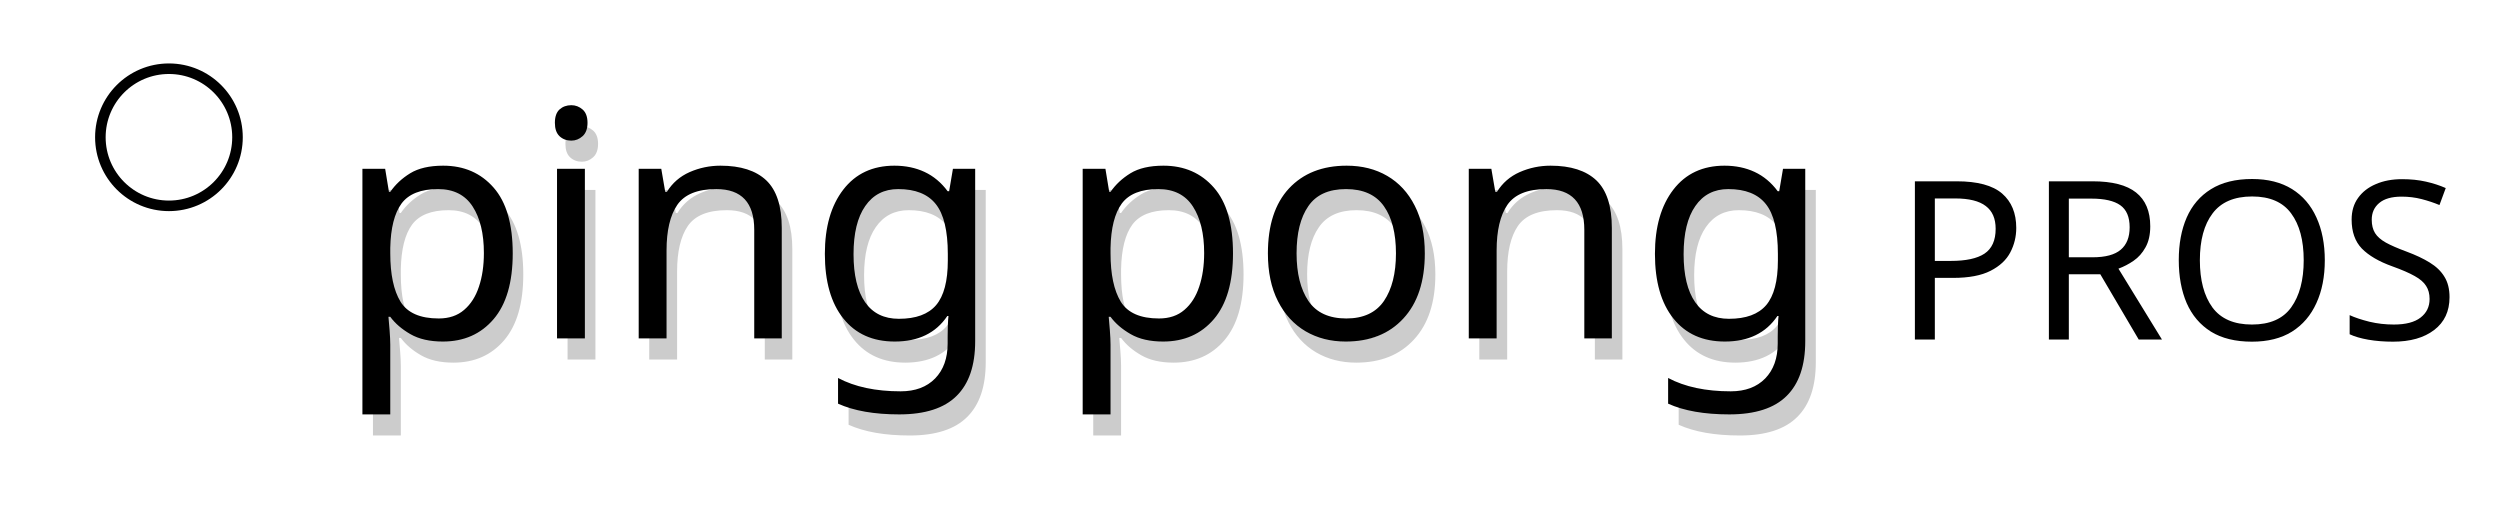
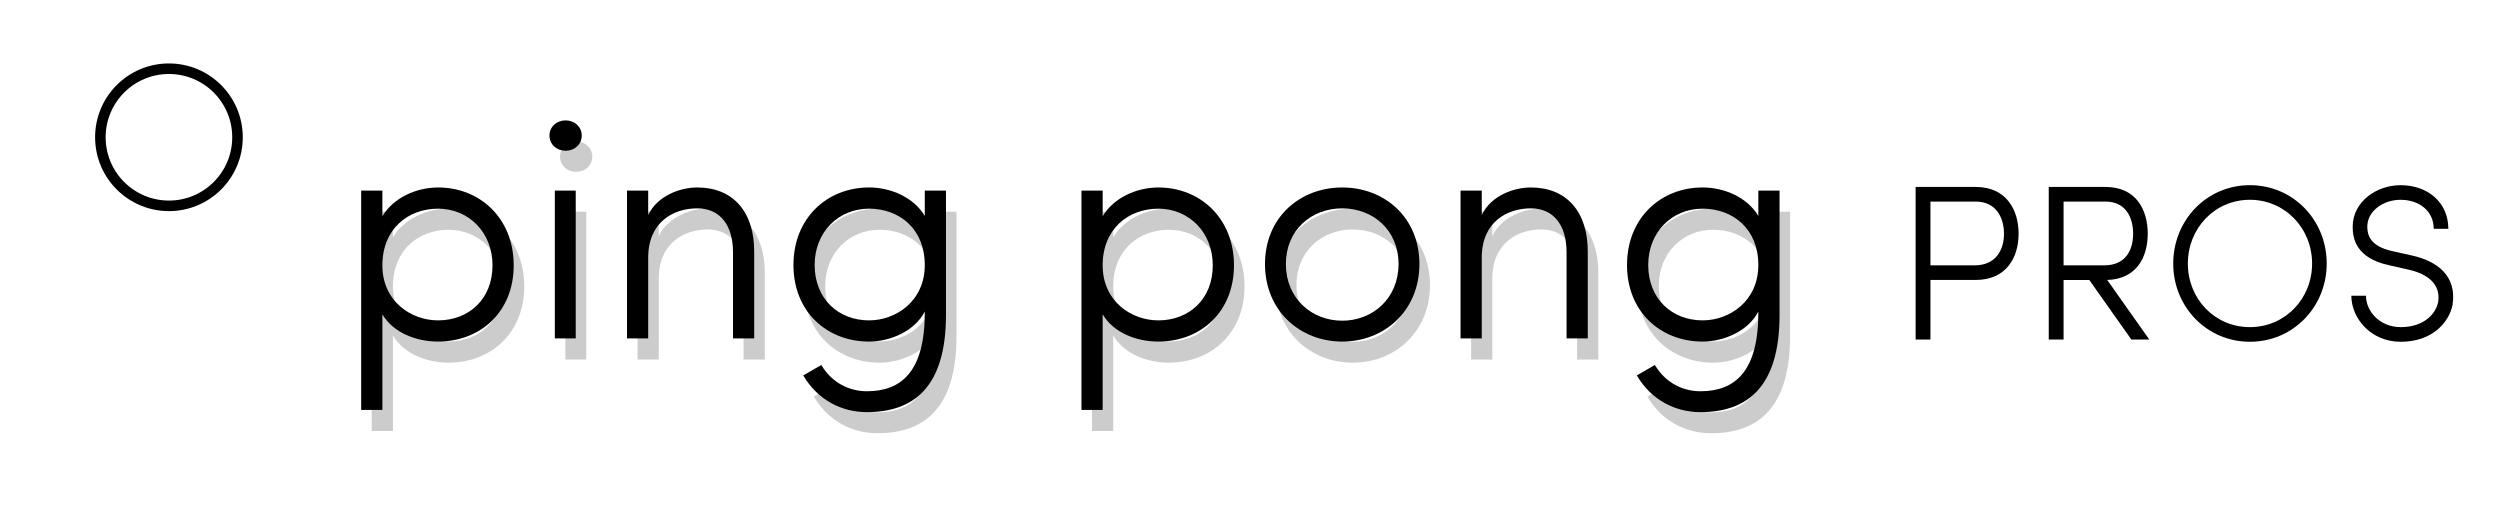
<svg xmlns="http://www.w3.org/2000/svg" version="1.1" x="0px" y="0px" width="237px" height="50px" viewBox="-9.015 -6.014 237 50" overflow="visible" enable-background="new -9.015 -6.014 237 50" xml:space="preserve">
  <defs>
</defs>
  <circle fill="none" stroke="#000000" stroke-miterlimit="10" cx="7" cy="7" r="6.5" />
  <g>
    <g>
-       <rect x="23.795" y="6.468" fill="none" width="223.104" height="36.174" />
-       <text transform="matrix(1 0 0 1 23.7949 28.0674)">
-         <tspan x="0" y="0" fill="#CCCCCC" font-family="'SofiaProLight'" font-size="30">ping</tspan>
-         <tspan x="60.269" y="0" fill="#CCCCCC" font-family="'Raanana'" font-size="30"> </tspan>
-         <tspan x="68.282" y="0" fill="#CCCCCC" font-family="'SofiaProLight'" font-size="30">pong</tspan>
-         <tspan x="139.292" y="0" fill="#CCCCCC" font-family="'Raanana'" font-size="30"> </tspan>
-       </text>
+       <path fill="#CCCCCC" d="M26.225,14.058h2.01v2.43c1.05-1.77,3.24-2.73,5.28-2.73c3.99,0,7.169,2.94,7.169,7.38    c0,4.44-3.18,7.229-7.169,7.229c-2.04,0-4.23-0.81-5.28-2.58v9.06h-2.01V14.058z M33.515,15.768c-2.85,0-5.28,1.92-5.28,5.37    c0,3.45,2.76,5.22,5.28,5.22c2.91,0,5.16-2.01,5.16-5.22C38.674,18.018,36.424,15.768,33.515,15.768z" />
+       <path fill="#CCCCCC" d="M45.604,7.398c0.84,0,1.53,0.6,1.53,1.44c0,0.84-0.69,1.44-1.53,1.44c-0.84,0-1.53-0.6-1.53-1.44    C44.075,7.998,44.765,7.398,45.604,7.398z M46.564,14.058h-1.98v14.009h1.98V14.058z" />
+       <path fill="#CCCCCC" d="M53.435,28.067h-2.01V14.058h2.01v2.31c0.87-1.83,3.03-2.61,4.65-2.61c3.419,0,5.43,2.34,5.399,6.15v8.16    h-2.01v-8.16c0-2.58-1.23-4.17-3.39-4.17c-2.22,0-4.65,1.26-4.65,4.68V28.067z" />
+       <path fill="#CCCCCC" d="M69.844,30.587c1.02,1.71,2.67,2.49,4.32,2.49c3.24,0,5.52-1.83,5.49-7.56c-0.93,1.83-3.24,2.85-5.28,2.85    c-3.99,0-7.17-2.82-7.17-7.26s3.18-7.35,7.17-7.35c2.04,0,4.23,0.93,5.28,2.7v-2.4h2.01v11.79c0,6.869-3.09,9.209-7.5,9.209    c-2.31,0-4.62-1.079-6.03-3.479L69.844,30.587z M74.374,26.357c2.52,0,5.28-1.8,5.28-5.25c0-3.45-2.43-5.339-5.28-5.339    c-2.91,0-5.16,2.22-5.16,5.339C69.214,24.317,71.464,26.357,74.374,26.357z" />
+       <path fill="#CCCCCC" d="M94.507,14.058h2.01v2.43c1.05-1.77,3.24-2.73,5.279-2.73c3.99,0,7.17,2.94,7.17,7.38    c0,4.44-3.18,7.229-7.17,7.229c-2.039,0-4.229-0.81-5.279-2.58v9.06h-2.01V14.058z M101.796,15.768c-2.85,0-5.279,1.92-5.279,5.37    c0,3.45,2.76,5.22,5.279,5.22c2.91,0,5.16-2.01,5.16-5.22C106.956,18.018,104.706,15.768,101.796,15.768z" />
+       <path fill="#CCCCCC" d="M111.906,21.018c0-4.44,3.33-7.26,7.32-7.26c3.989,0,7.319,2.82,7.319,7.26c0,4.439-3.33,7.35-7.319,7.35    C115.236,28.367,111.906,25.457,111.906,21.018z M124.566,21.018c0-3.24-2.431-5.28-5.34-5.28c-2.91,0-5.34,2.04-5.34,5.28    c0,3.24,2.43,5.37,5.34,5.37C122.136,26.388,124.566,24.258,124.566,21.018z" />
+       <path fill="#CCCCCC" d="M132.456,28.067h-2.01V14.058h2.01v2.31c0.87-1.83,3.03-2.61,4.65-2.61c3.42,0,5.43,2.34,5.399,6.15v8.16    h-2.01v-8.16c0-2.58-1.229-4.17-3.39-4.17c-2.22,0-4.65,1.26-4.65,4.68V28.067z" />
+       <path fill="#CCCCCC" d="M148.866,30.587c1.021,1.71,2.67,2.49,4.32,2.49c3.24,0,5.52-1.83,5.489-7.56    c-0.93,1.83-3.239,2.85-5.279,2.85c-3.99,0-7.17-2.82-7.17-7.26s3.18-7.35,7.17-7.35c2.04,0,4.229,0.93,5.279,2.7v-2.4h2.011    v11.79c0,6.869-3.09,9.209-7.5,9.209c-2.31,0-4.62-1.079-6.03-3.479L148.866,30.587z M153.396,26.357c2.52,0,5.279-1.8,5.279-5.25    c0-3.45-2.43-5.339-5.279-5.339c-2.91,0-5.16,2.22-5.16,5.339C148.236,24.317,150.486,26.357,153.396,26.357z" />
    </g>
-     <rect x="22.795" y="4.468" fill="none" width="223.104" height="36.174" />
-     <text transform="matrix(1 0 0 1 22.7949 26.0674)">
-       <tspan x="0" y="0" font-family="'SofiaProLight'" font-size="30">ping</tspan>
-       <tspan x="60.269" y="0" font-family="'Raanana'" font-size="30"> </tspan>
-       <tspan x="68.282" y="0" font-family="'SofiaProLight'" font-size="30">pong</tspan>
-       <tspan x="139.292" y="0" font-family="'Raanana'" font-size="30"> </tspan>
-     </text>
+     <g>
+       <path d="M25.225,12.058h2.01v2.43c1.05-1.77,3.24-2.73,5.28-2.73c3.99,0,7.169,2.94,7.169,7.38c0,4.44-3.18,7.229-7.169,7.229    c-2.04,0-4.23-0.81-5.28-2.58v9.06h-2.01V12.058z M32.515,13.768c-2.85,0-5.28,1.92-5.28,5.37c0,3.45,2.76,5.22,5.28,5.22    c2.91,0,5.16-2.01,5.16-5.22C37.674,16.018,35.424,13.768,32.515,13.768z" />
+       <path d="M44.604,5.398c0.84,0,1.53,0.6,1.53,1.44c0,0.84-0.69,1.44-1.53,1.44c-0.84,0-1.53-0.6-1.53-1.44    C43.075,5.998,43.765,5.398,44.604,5.398z M45.564,12.058h-1.98v14.009h1.98V12.058z" />
+       <path d="M52.435,26.067h-2.01V12.058h2.01v2.31c0.87-1.83,3.03-2.61,4.65-2.61c3.419,0,5.43,2.34,5.399,6.15v8.16h-2.01v-8.16    c0-2.58-1.23-4.17-3.39-4.17c-2.22,0-4.65,1.26-4.65,4.68V26.067z" />
+       <path d="M68.844,28.587c1.02,1.71,2.67,2.49,4.32,2.49c3.24,0,5.52-1.83,5.49-7.56c-0.93,1.83-3.24,2.85-5.28,2.85    c-3.99,0-7.17-2.82-7.17-7.26s3.18-7.35,7.17-7.35c2.04,0,4.23,0.93,5.28,2.7v-2.4h2.01v11.79c0,6.869-3.09,9.209-7.5,9.209    c-2.31,0-4.62-1.079-6.03-3.479L68.844,28.587z M73.374,24.357c2.52,0,5.28-1.8,5.28-5.25c0-3.45-2.43-5.339-5.28-5.339    c-2.91,0-5.16,2.22-5.16,5.339C68.214,22.317,70.464,24.357,73.374,24.357z" />
+       <path d="M93.507,12.058h2.01v2.43c1.05-1.77,3.24-2.73,5.279-2.73c3.99,0,7.17,2.94,7.17,7.38c0,4.44-3.18,7.229-7.17,7.229    c-2.039,0-4.229-0.81-5.279-2.58v9.06h-2.01V12.058z M100.796,13.768c-2.85,0-5.279,1.92-5.279,5.37c0,3.45,2.76,5.22,5.279,5.22    c2.91,0,5.16-2.01,5.16-5.22C105.956,16.018,103.706,13.768,100.796,13.768z" />
+       <path d="M110.906,19.018c0-4.44,3.33-7.26,7.32-7.26c3.989,0,7.319,2.82,7.319,7.26c0,4.439-3.33,7.35-7.319,7.35    C114.236,26.367,110.906,23.457,110.906,19.018z M123.566,19.018c0-3.24-2.431-5.28-5.34-5.28c-2.91,0-5.34,2.04-5.34,5.28    c0,3.24,2.43,5.37,5.34,5.37C121.136,24.388,123.566,22.258,123.566,19.018z" />
+       <path d="M131.456,26.067h-2.01V12.058h2.01v2.31c0.87-1.83,3.03-2.61,4.65-2.61c3.42,0,5.43,2.34,5.399,6.15v8.16h-2.01v-8.16    c0-2.58-1.229-4.17-3.39-4.17c-2.22,0-4.65,1.26-4.65,4.68V26.067z" />
+       <path d="M147.866,28.587c1.021,1.71,2.67,2.49,4.32,2.49c3.24,0,5.52-1.83,5.489-7.56c-0.93,1.83-3.239,2.85-5.279,2.85    c-3.99,0-7.17-2.82-7.17-7.26s3.18-7.35,7.17-7.35c2.04,0,4.229,0.93,5.279,2.7v-2.4h2.011v11.79c0,6.869-3.09,9.209-7.5,9.209    c-2.31,0-4.62-1.079-6.03-3.479L147.866,28.587z M152.396,24.357c2.52,0,5.279-1.8,5.279-5.25c0-3.45-2.43-5.339-5.279-5.339    c-2.91,0-5.16,2.22-5.16,5.339C147.236,22.317,149.486,24.357,152.396,24.357z" />
+     </g>
  </g>
-   <rect x="170.485" y="11.055" fill="none" width="65.81" height="21.5" />
-   <text transform="matrix(1 0 0 1 170.4854 26.1738)" font-family="'SofiaProLight'" font-size="21">PROS</text>
+   <path d="M178.274,11.708c2.939,0,4.074,2.205,4.074,4.43s-1.135,4.388-4.074,4.388h-4.283v5.647h-1.406V11.708H178.274z   M173.991,13.094v6.047h4.179c2.036,0,2.792-1.47,2.792-3.002s-0.756-3.044-2.688-3.044H173.991z" />
+   <path d="M194.738,26.174h-1.7l-3.99-5.647h-2.436v5.647h-1.406V11.708h5.375c2.939,0,4.01,2.205,4.01,4.43  c0,2.184-1.028,4.304-3.842,4.388L194.738,26.174z M186.612,13.094v6.047h3.863c2.037,0,2.73-1.47,2.73-3.002  s-0.693-3.044-2.625-3.044H186.612z" />
+   <path d="M204.272,11.54c4.115,0,7.285,3.317,7.285,7.433c0,4.094-3.17,7.412-7.285,7.412c-4.094,0-7.265-3.318-7.265-7.412  C197.008,14.857,200.179,11.54,204.272,11.54z M204.272,24.998c3.338,0,5.9-2.688,5.9-6.025c0-3.338-2.562-6.047-5.9-6.047  s-5.879,2.708-5.879,6.047C198.394,22.311,200.935,24.998,204.272,24.998z" />
+   <path d="M218.573,24.998c2.184,0,3.318-1.238,3.549-2.372c0.273-1.784-1.113-2.688-2.75-3.065l-1.953-0.441  c-3.002-0.672-3.401-2.415-3.401-3.632c0-2.352,2.226-3.947,4.535-3.947c2.562,0,4.535,1.617,4.535,4.136h-1.386  c0-1.68-1.365-2.75-3.149-2.75c-1.596,0-3.149,1.029-3.149,2.562c0,0.756,0.273,1.827,2.31,2.289l1.974,0.441  c2.31,0.525,4.221,1.89,3.801,4.661c-0.336,1.68-1.932,3.507-4.914,3.507c-2.855,0-4.682-2.247-4.682-4.367h1.386  C215.277,23.466,216.558,24.998,218.573,24.998z" />
</svg>
